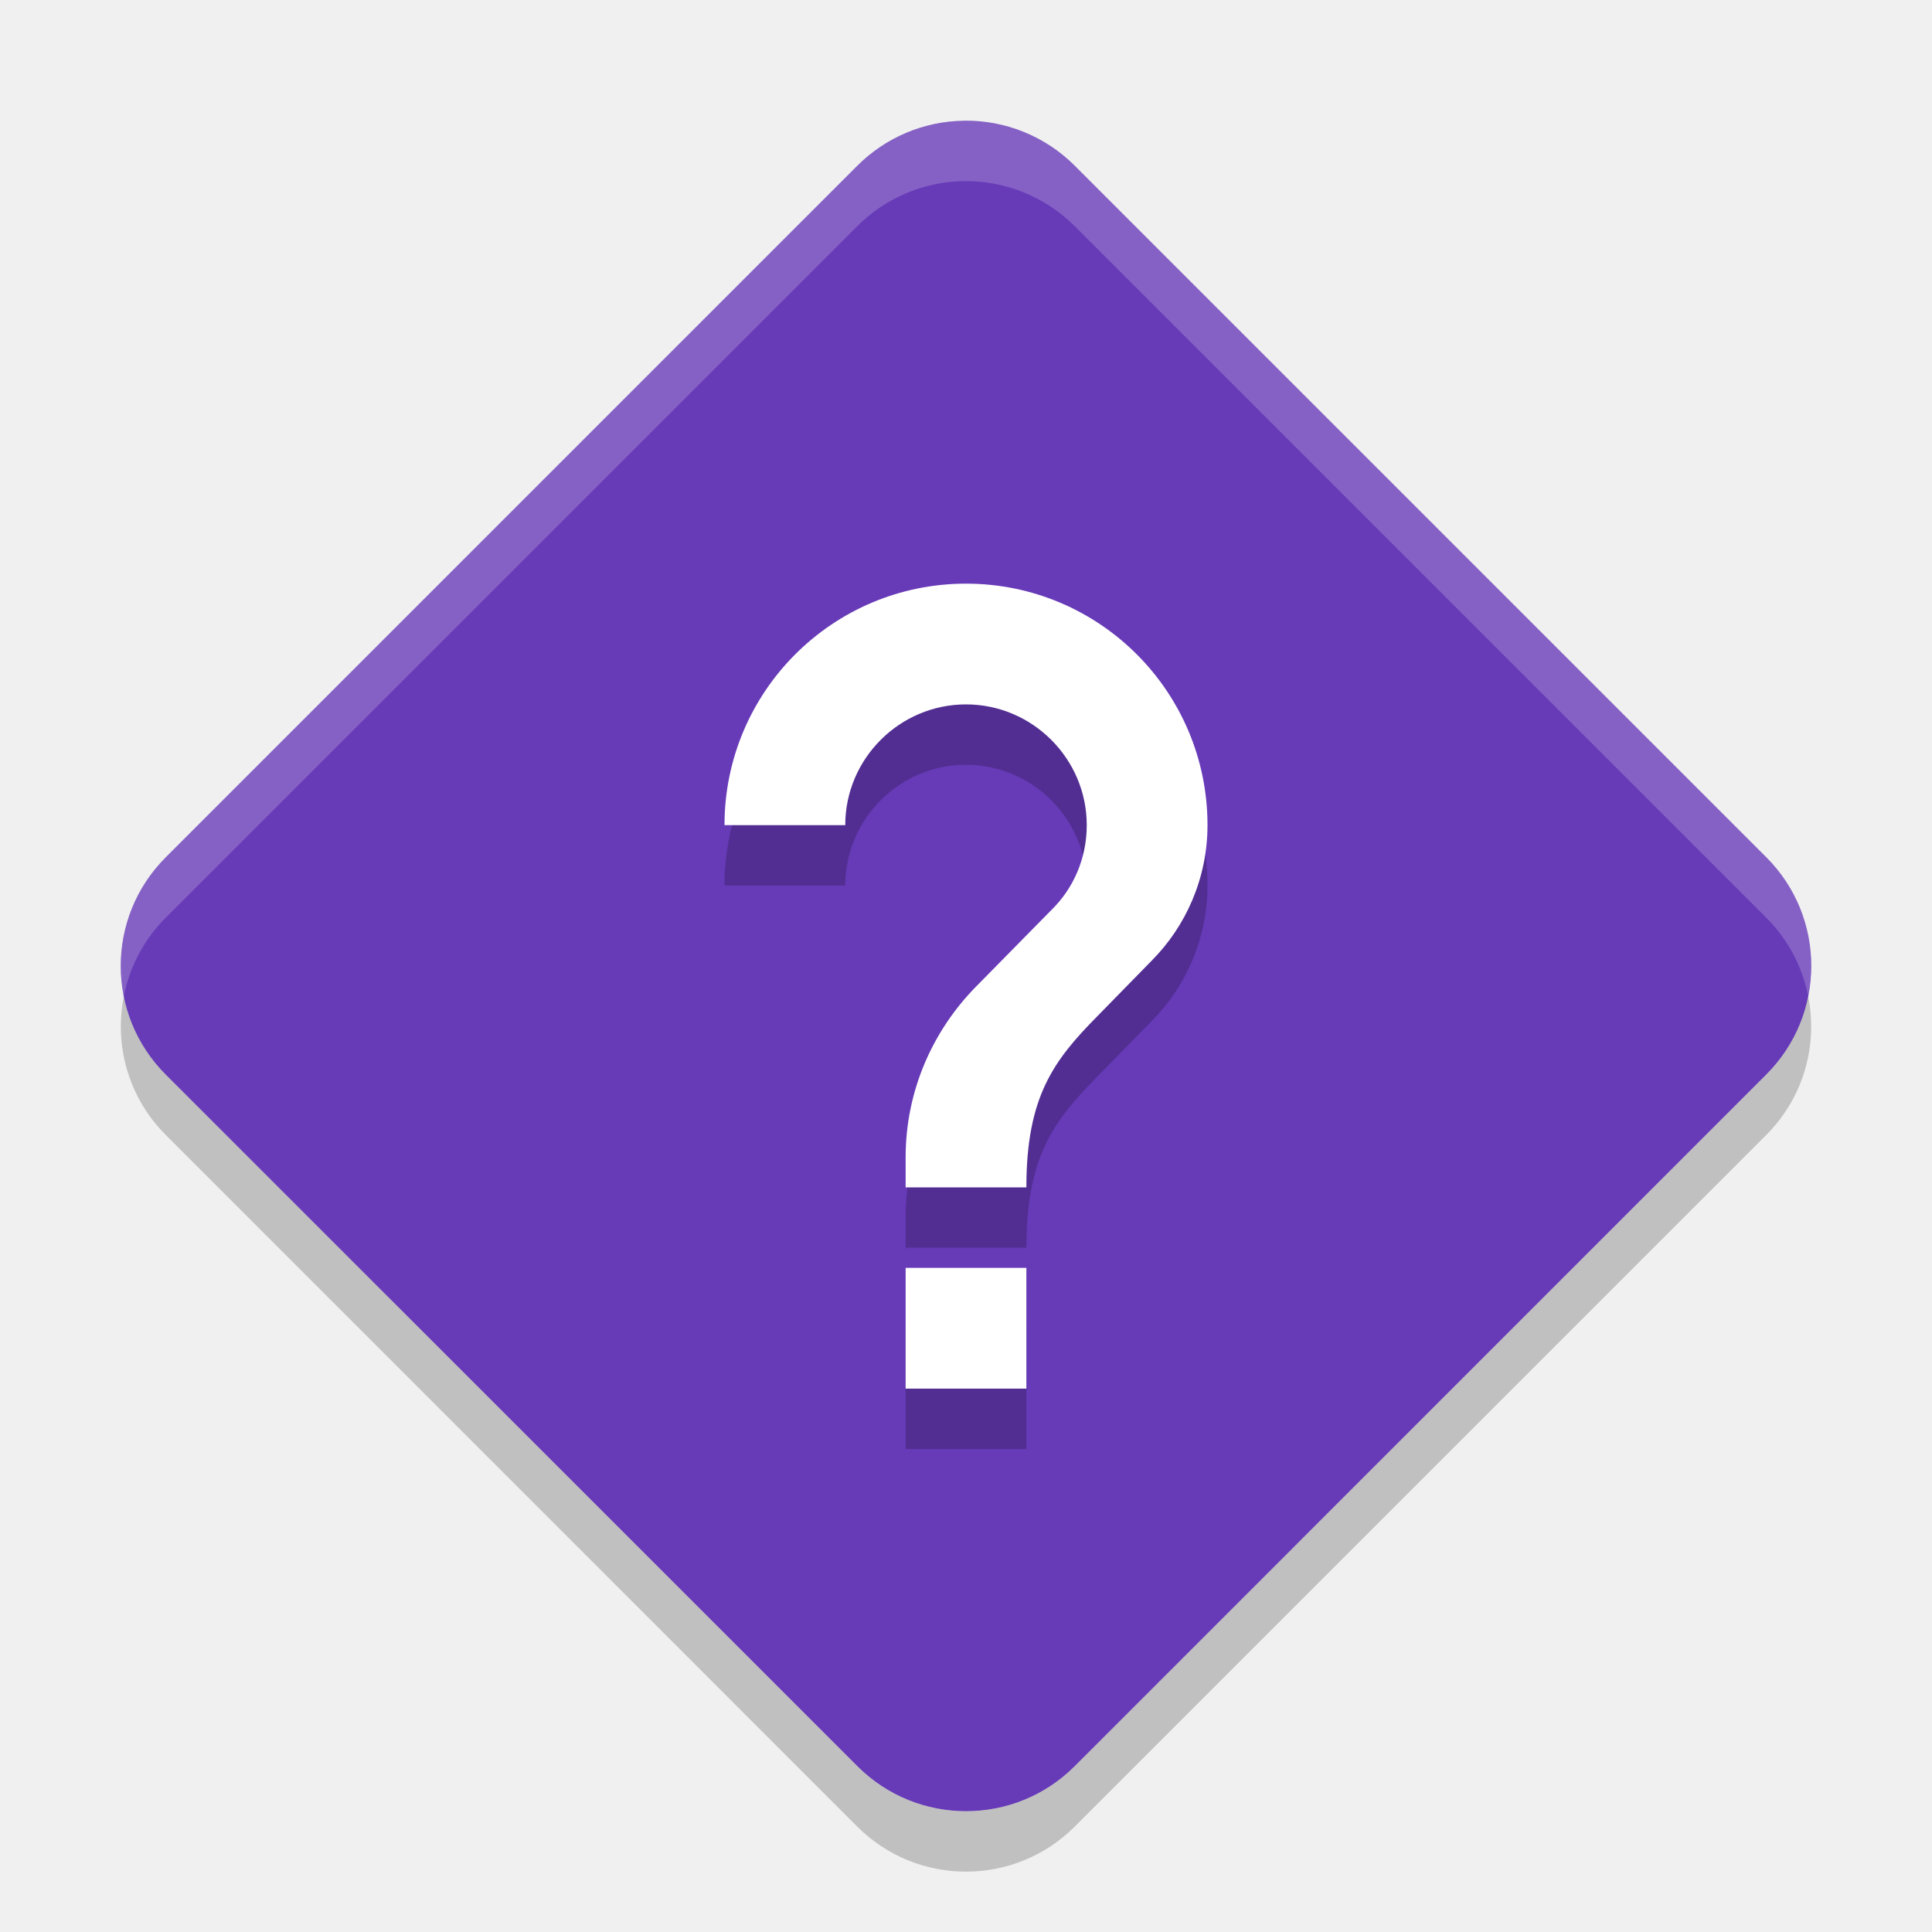
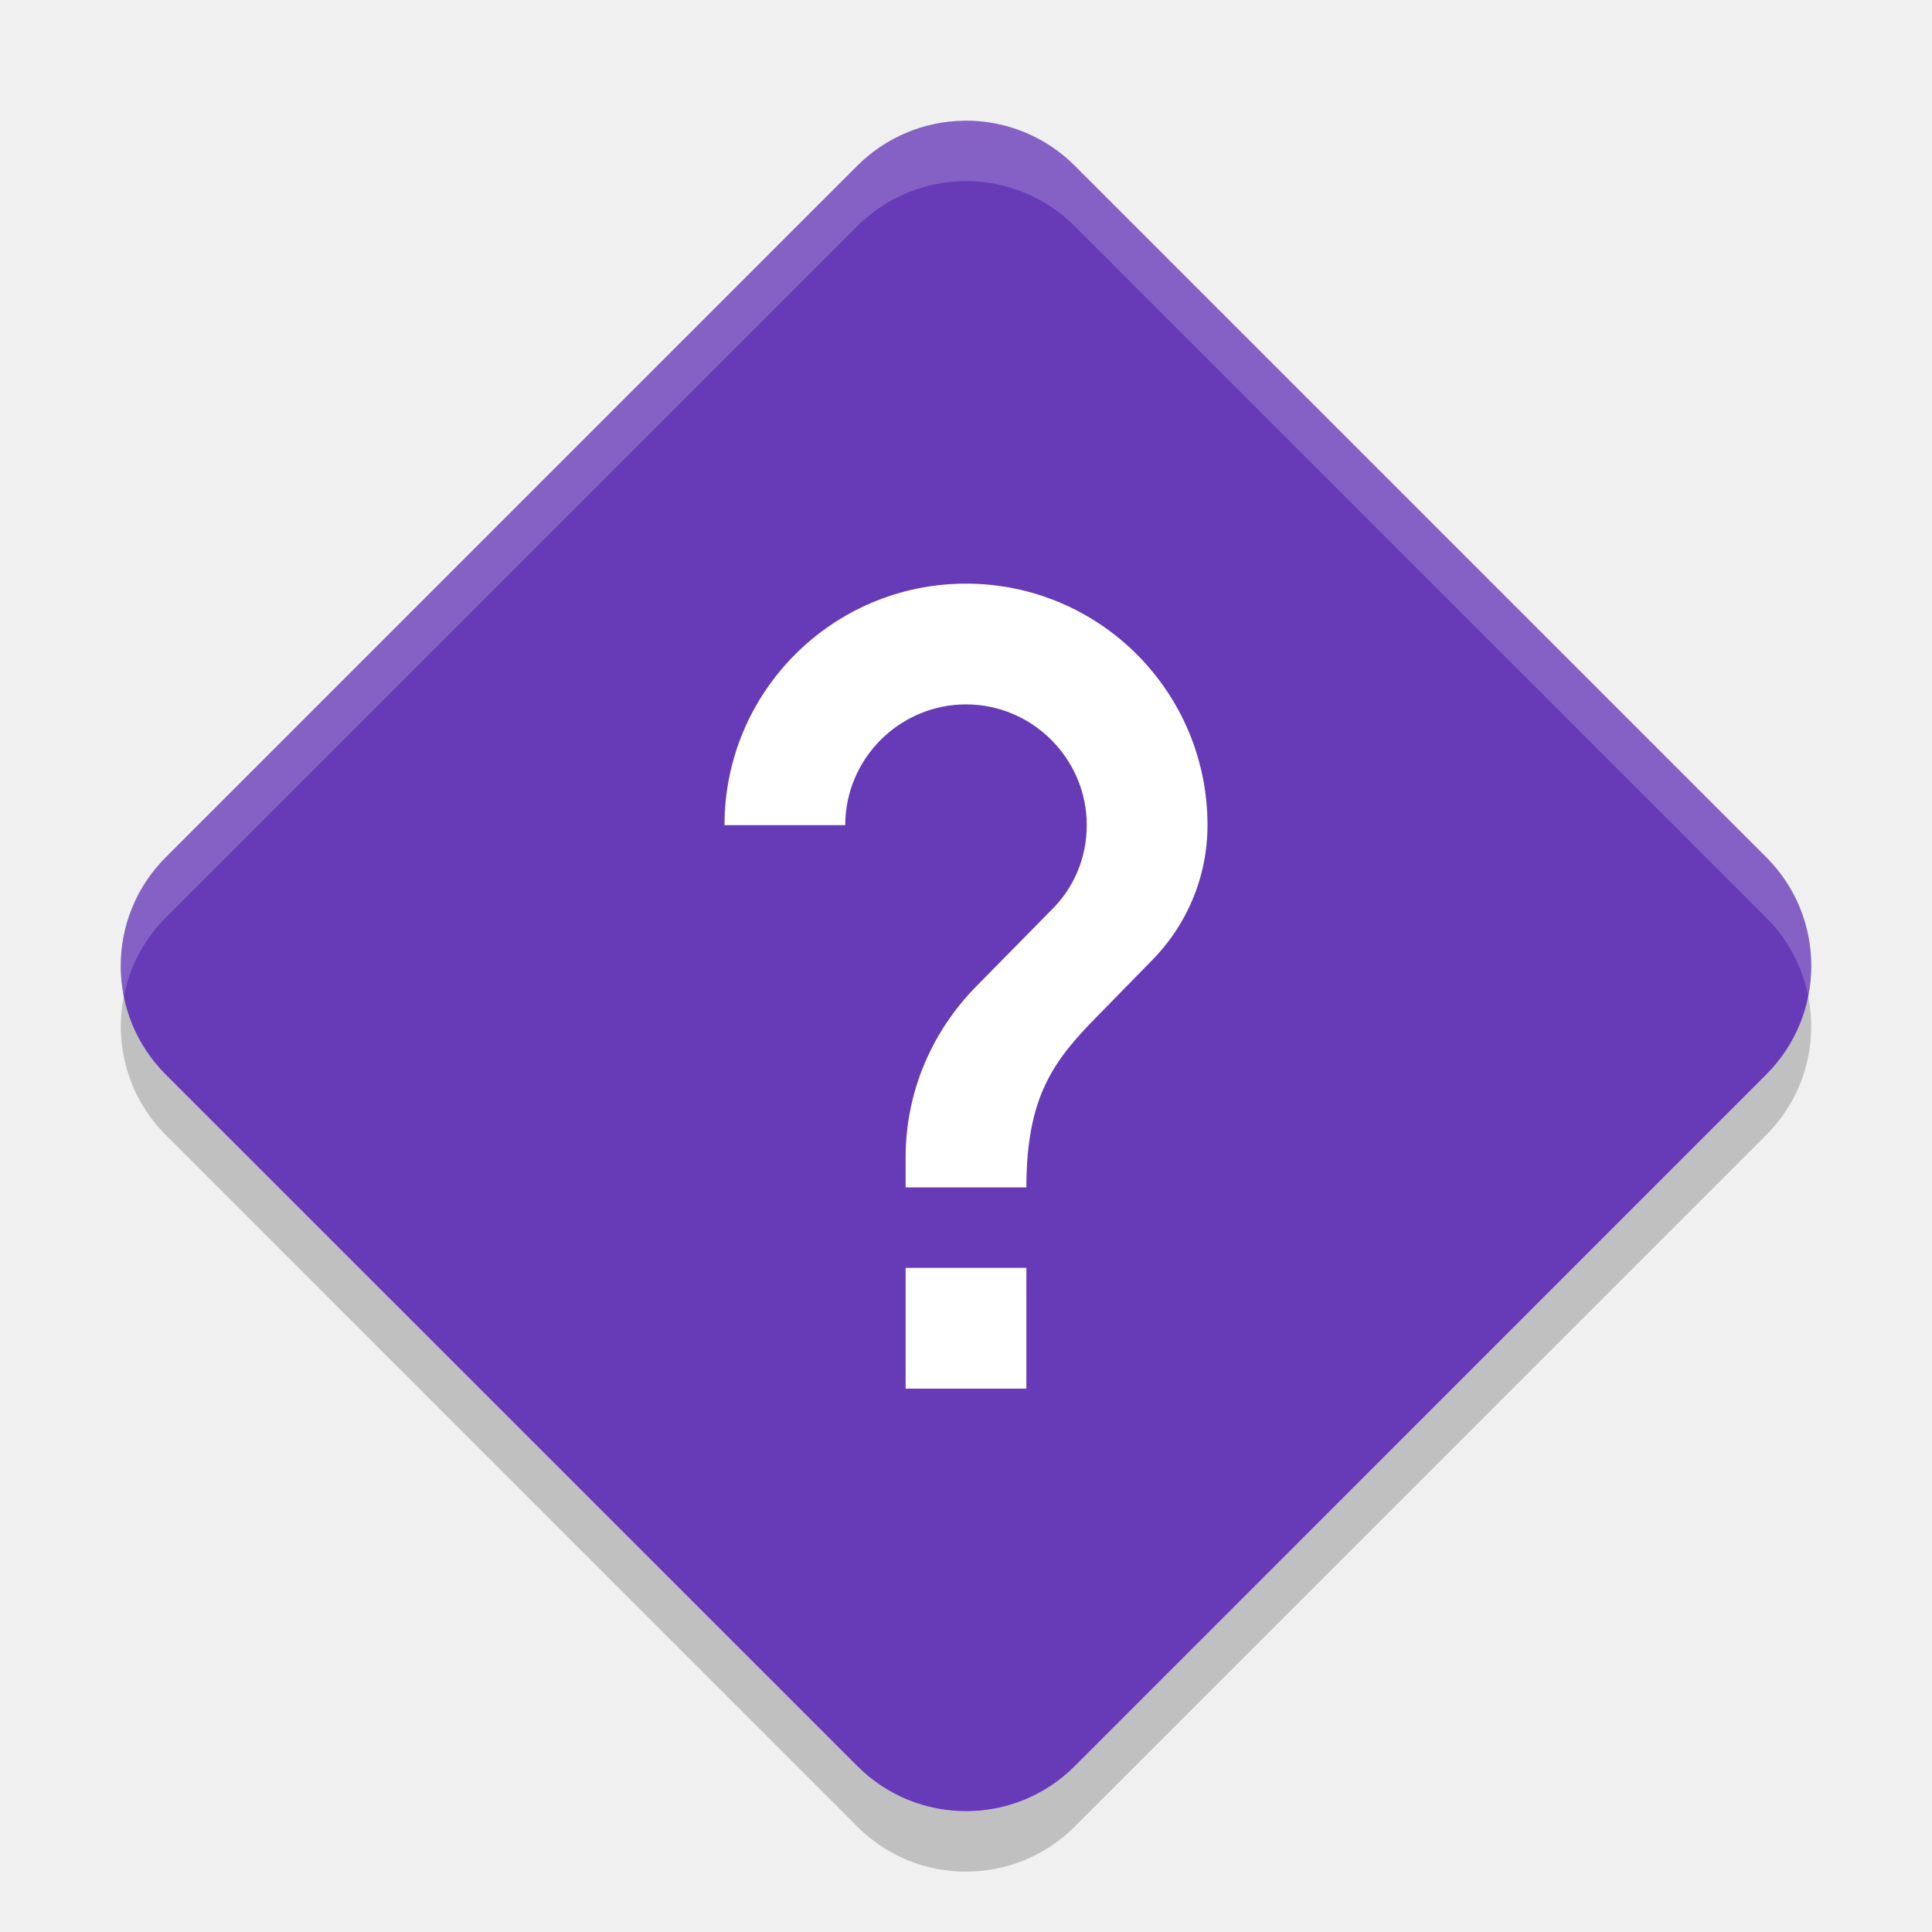
<svg xmlns="http://www.w3.org/2000/svg" width="32" height="32" version="1" id="svg14">
  <defs id="defs18" />
  <path fill="#64db2d" fill-rule="evenodd" d="m 15.963,2 c -0.662,0.009 -1.295,0.277 -1.763,0.745 l -11.454,11.454 c -0.995,0.994 -0.995,2.607 0,3.601 l 11.454,11.453 c 0.994,0.995 2.607,0.995 3.601,0 l 11.453,-11.454 c 0.995,-0.994 0.995,-2.607 0,-3.601 l -11.454,-11.454 c -0.486,-0.486 -1.149,-0.755 -1.837,-0.745 z" id="path2" style="fill:#673ab7" />
  <rect fill="none" width="22.4" height="22.4" x="4.8" y="4.8" id="rect4" />
  <path fill="#fff" fill-rule="evenodd" opacity=".2" d="m15.963 2c-0.662 0.009-1.295 0.278-1.764 0.746l-11.453 11.453c-0.625 0.625-0.856 1.495-0.695 2.301 0.095-0.476 0.326-0.932 0.695-1.301l11.453-11.453c0.469-0.468 1.102-0.737 1.764-0.746 0.688-0.01 1.351 0.26 1.838 0.746l11.453 11.453c0.369 0.369 0.6 0.825 0.695 1.301 0.161-0.806-0.07-1.676-0.695-2.301l-11.453-11.453c-0.487-0.486-1.15-0.756-1.838-0.746z" id="path6" />
  <path fill-rule="evenodd" opacity=".2" d="m2.051 16.5c-0.161 0.806 0.07 1.674 0.695 2.299l11.453 11.455c0.994 0.995 2.607 0.995 3.602 0l11.453-11.455c0.625-0.625 0.856-1.492 0.695-2.299-0.095 0.476-0.326 0.932-0.695 1.301l-11.453 11.453c-0.994 0.995-2.607 0.995-3.602 0l-11.453-11.453c-0.369-0.369-0.6-0.825-0.695-1.301z" id="path8" />
-   <path opacity=".2" d="m17 24h-2v-2h2zm2.07-7.083-0.9 0.92c-0.72 0.73-1.17 1.33-1.17 2.83h-2v-0.5c0-1.1 0.45-2.1 1.17-2.83l1.24-1.26c0.37-0.36 0.59-0.86 0.59-1.41 0-1.1-0.9-2-2-2s-2 0.9-2 2h-2c0-2.21 1.79-4 4-4s4 1.79 4 4c0 0.88-0.36 1.68-0.93 2.25z" id="path10" />
  <path fill="#fff" d="m17 23h-2v-2h2zm2.07-7.083-0.9 0.92c-0.72 0.73-1.17 1.33-1.17 2.83h-2v-0.5c0-1.1 0.45-2.1 1.17-2.83l1.24-1.26c0.37-0.36 0.59-0.86 0.59-1.41 0-1.1-0.9-2-2-2s-2 0.9-2 2h-2c0-2.21 1.79-4 4-4s4 1.79 4 4c0 0.88-0.36 1.68-0.93 2.25z" id="path12" />
</svg>
